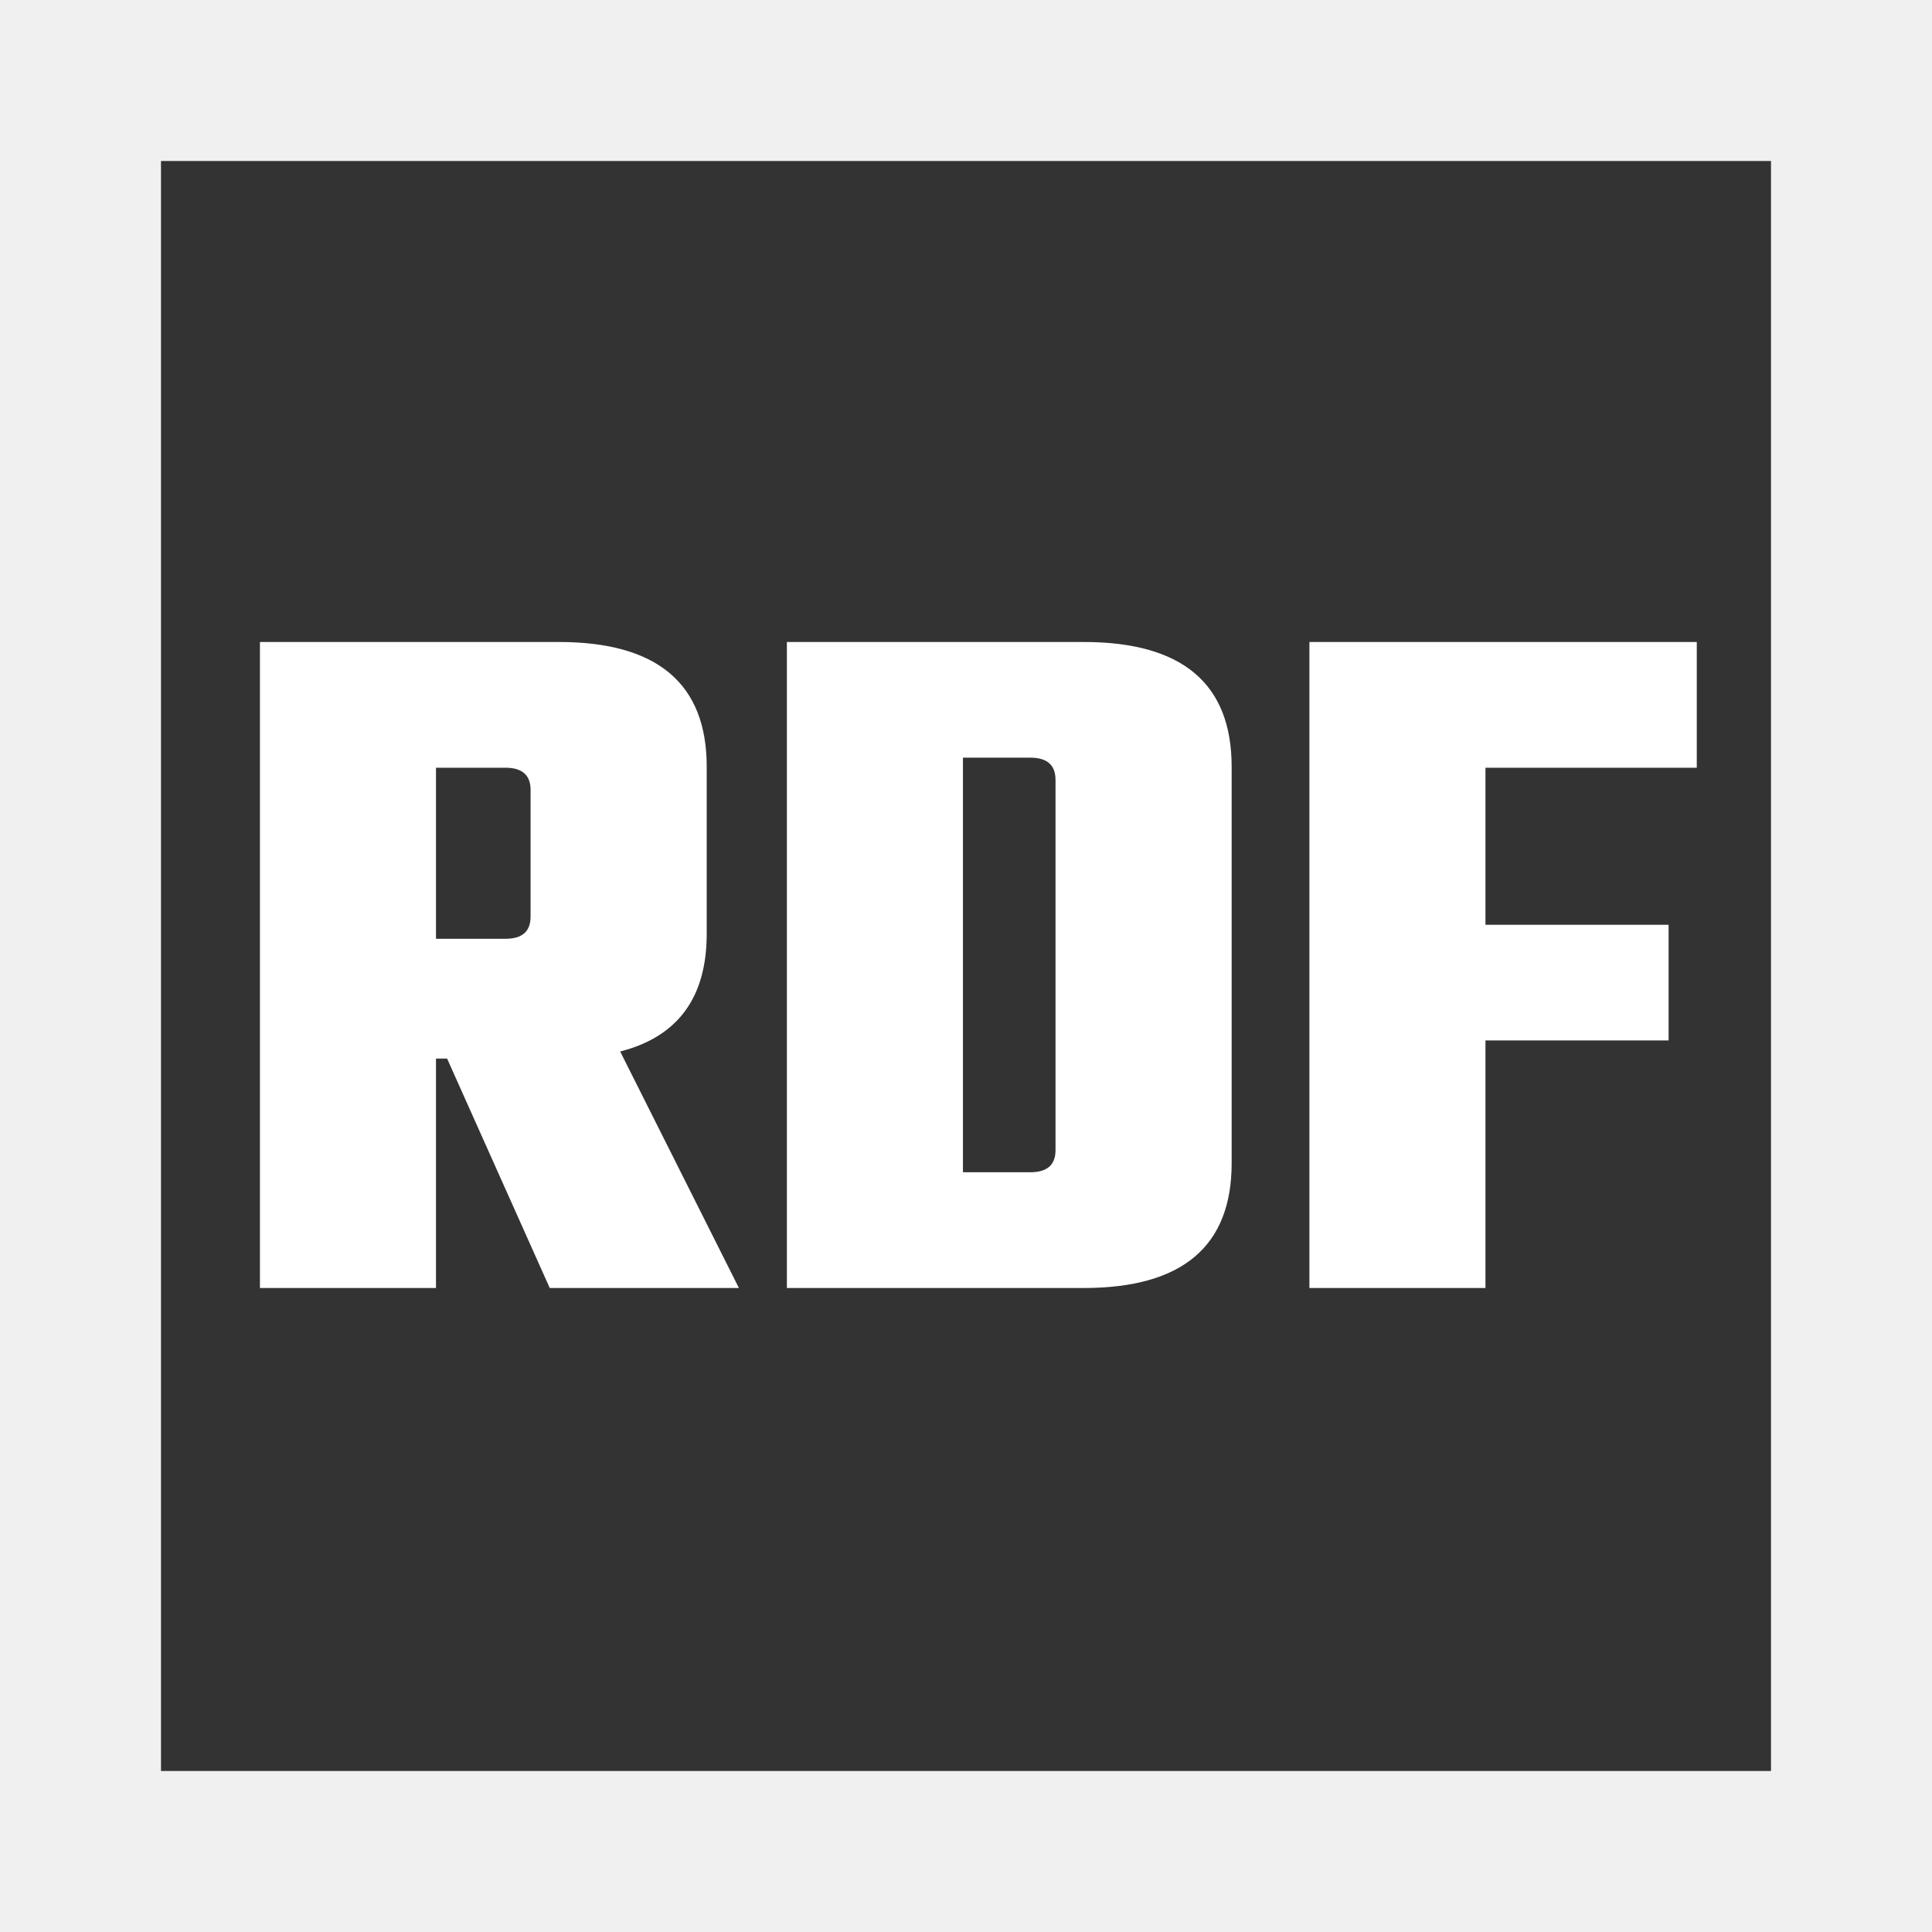
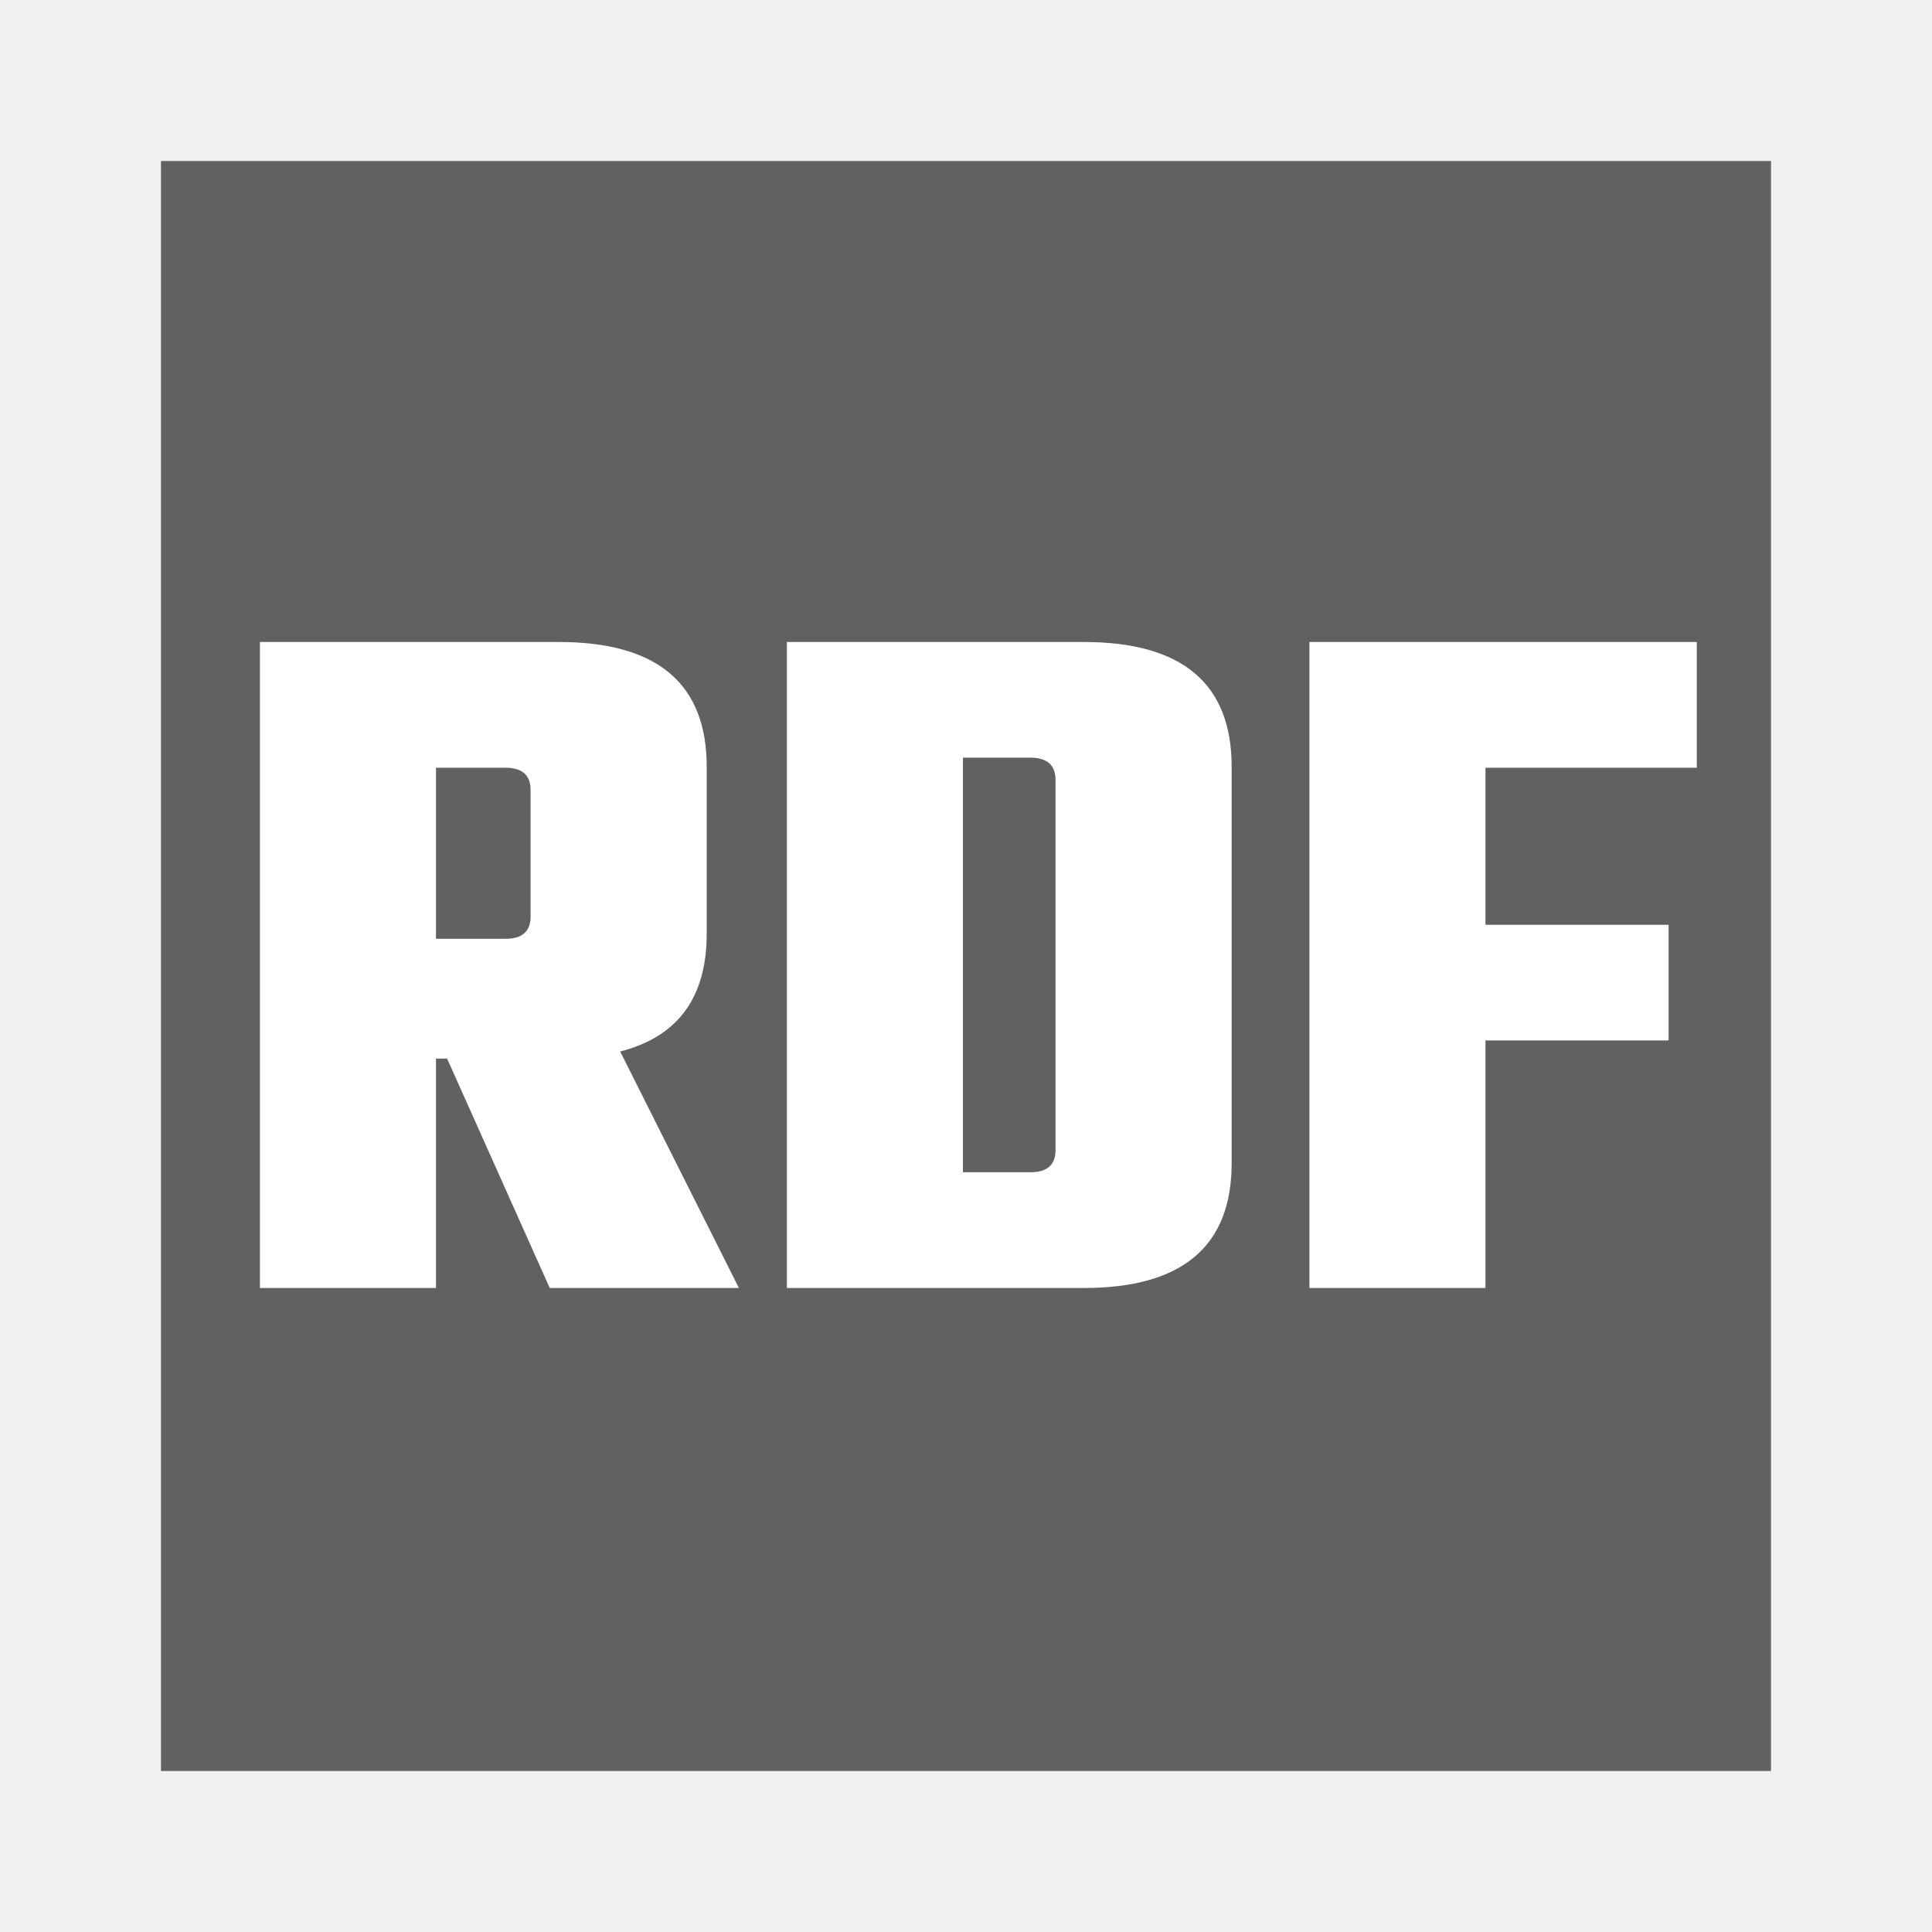
<svg xmlns="http://www.w3.org/2000/svg" width="24" height="24" viewBox="0 0 24 24" fill="none">
  <g clip-path="url(#clip0)">
-     <rect x="2" y="2" width="20" height="20" fill="#333333" />
+     <rect x="2" y="2" width="20" height="20" fill="#616161" />
    <path d="M5.416 13.15V16H3.229V7.975H6.941C8.166 7.975 8.779 8.492 8.779 9.525V11.6C8.779 12.392 8.42 12.879 7.704 13.062L9.179 16H6.829L5.554 13.15H5.416ZM6.279 9.537H5.416V11.662H6.279C6.487 11.662 6.591 11.571 6.591 11.387V9.812C6.591 9.629 6.487 9.537 6.279 9.537ZM9.775 7.975H13.462C14.687 7.975 15.3 8.492 15.3 9.525V14.45C15.3 15.483 14.687 16 13.462 16H9.775V7.975ZM13.112 14.287V9.688C13.112 9.504 13.008 9.412 12.8 9.412H11.962V14.562H12.8C13.008 14.562 13.112 14.471 13.112 14.287ZM21.078 9.537H18.453V11.488H20.728V12.925H18.453V16H16.266V7.975H21.078V9.537Z" fill="white" />
  </g>
  <defs>
    <clipPath id="clip0">
      <rect width="24" height="24" fill="white" />
    </clipPath>
  </defs>
</svg>
